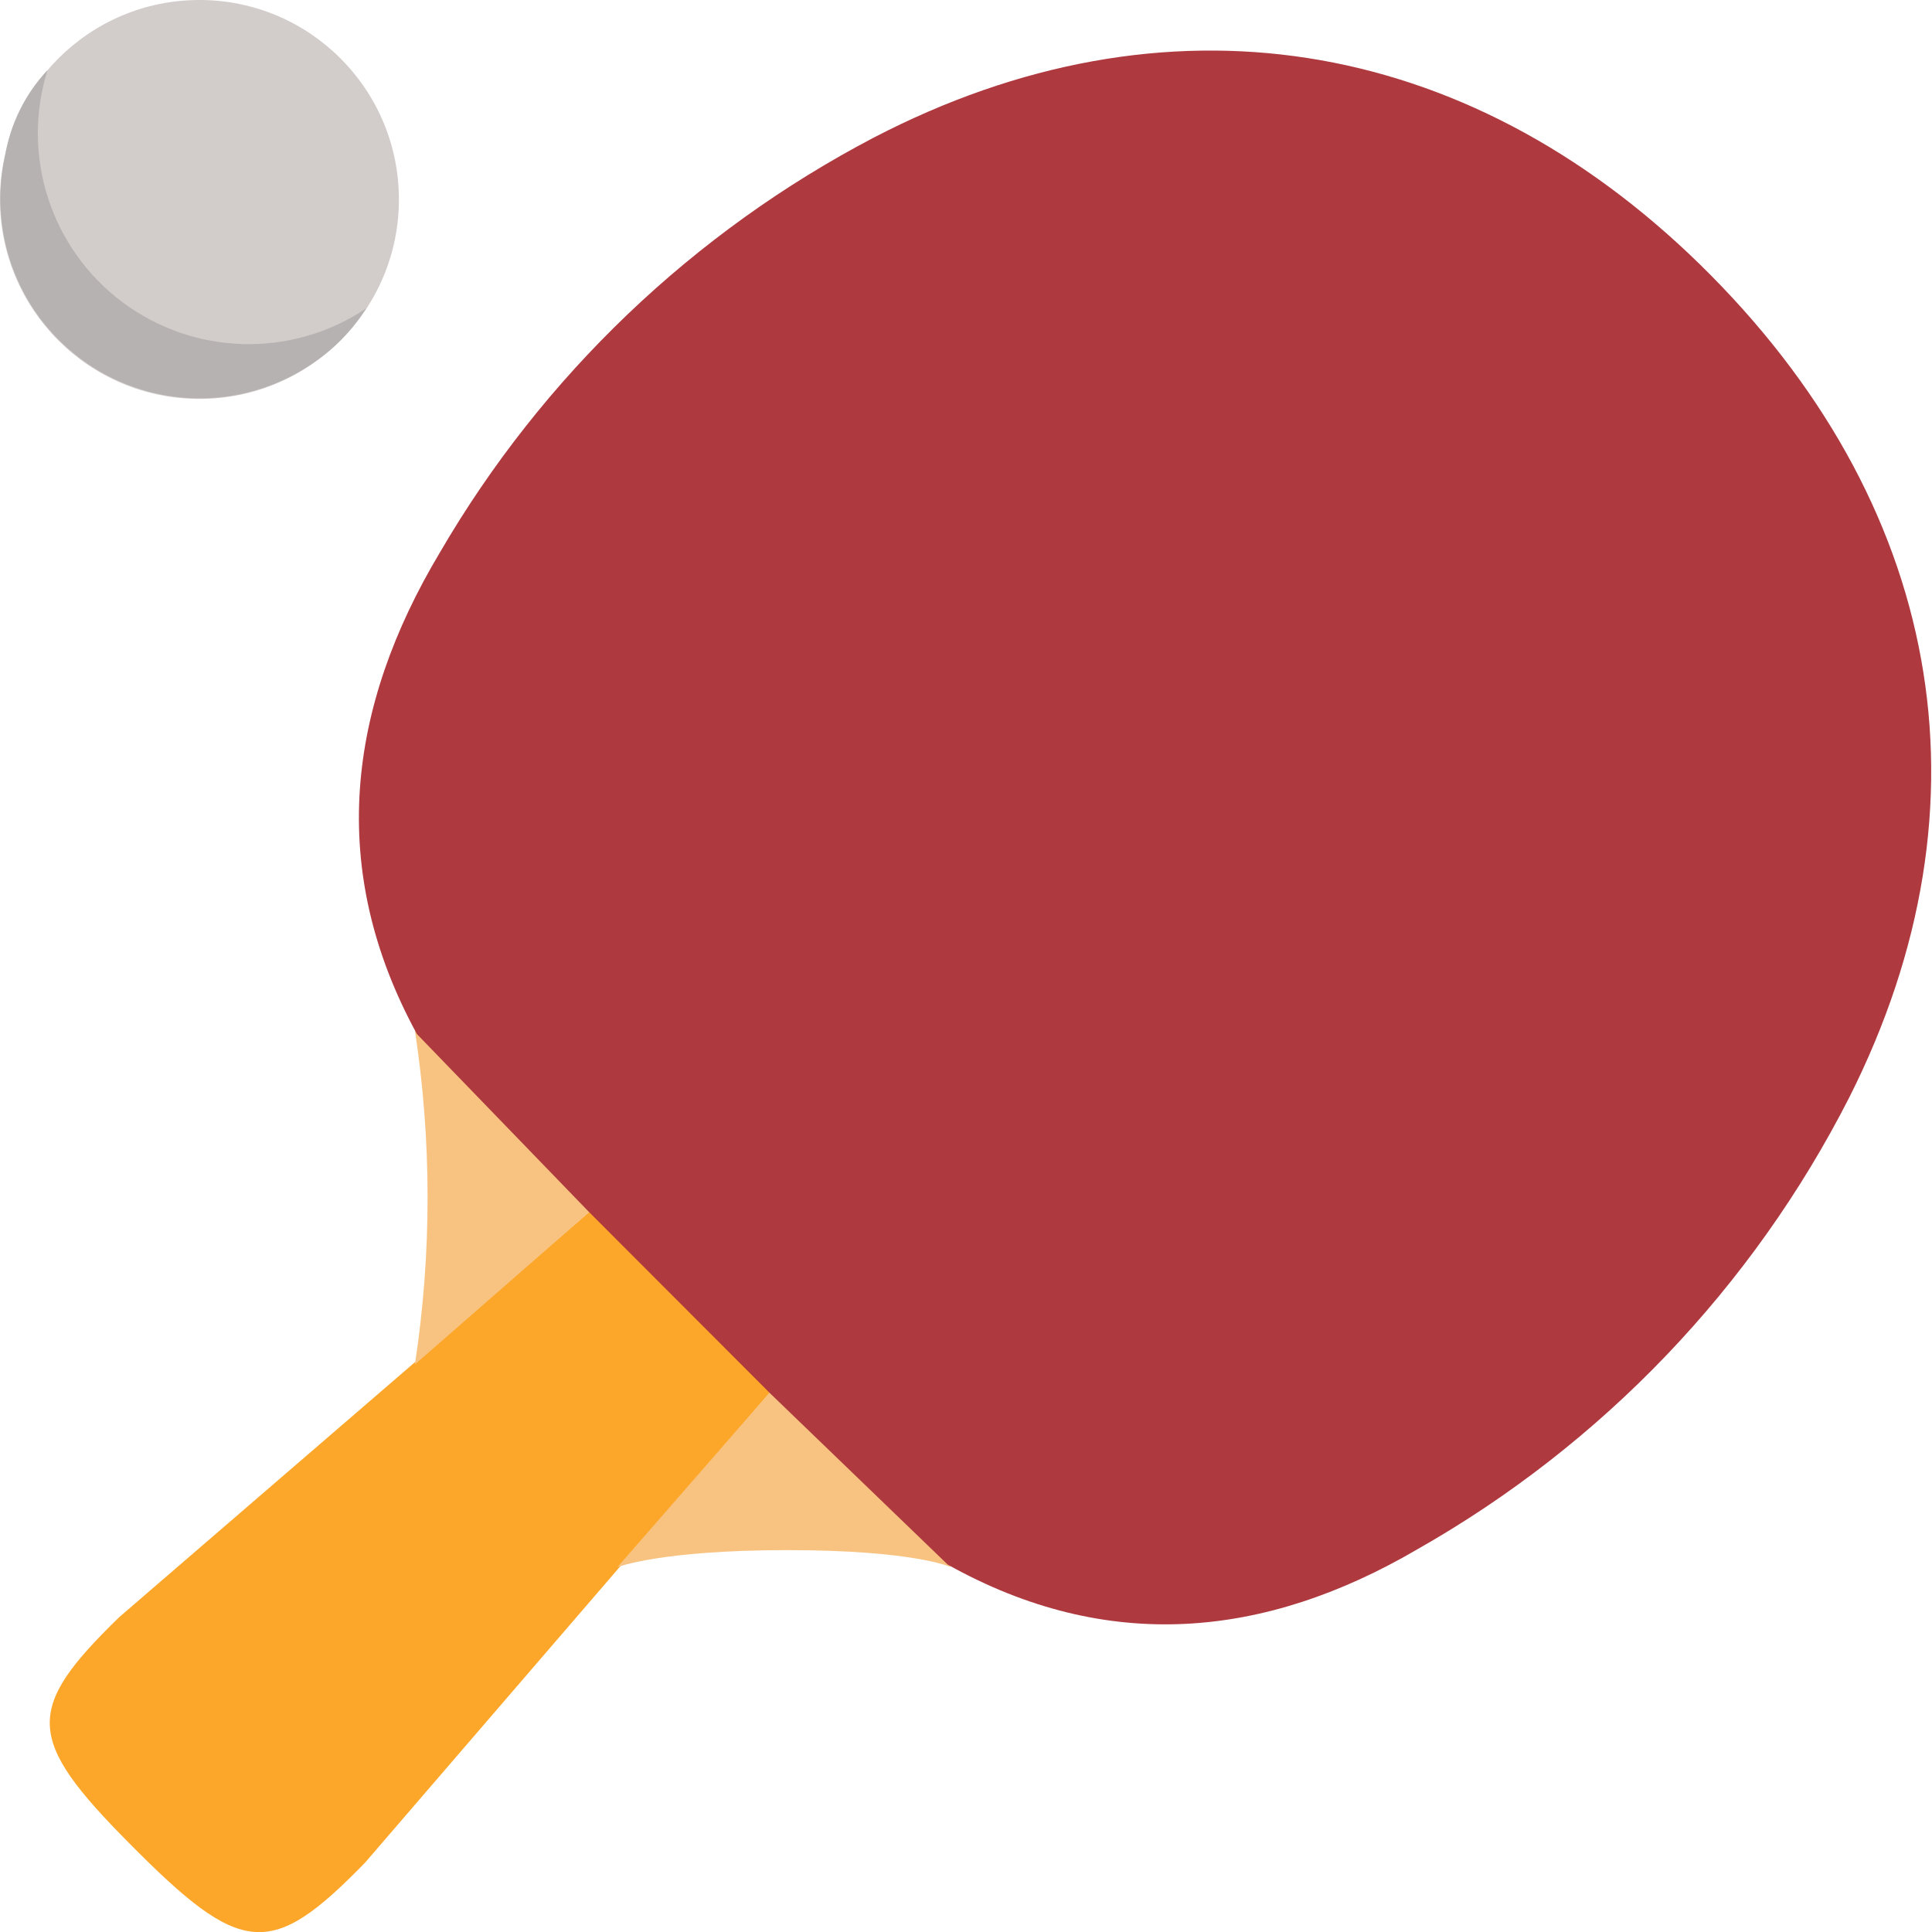
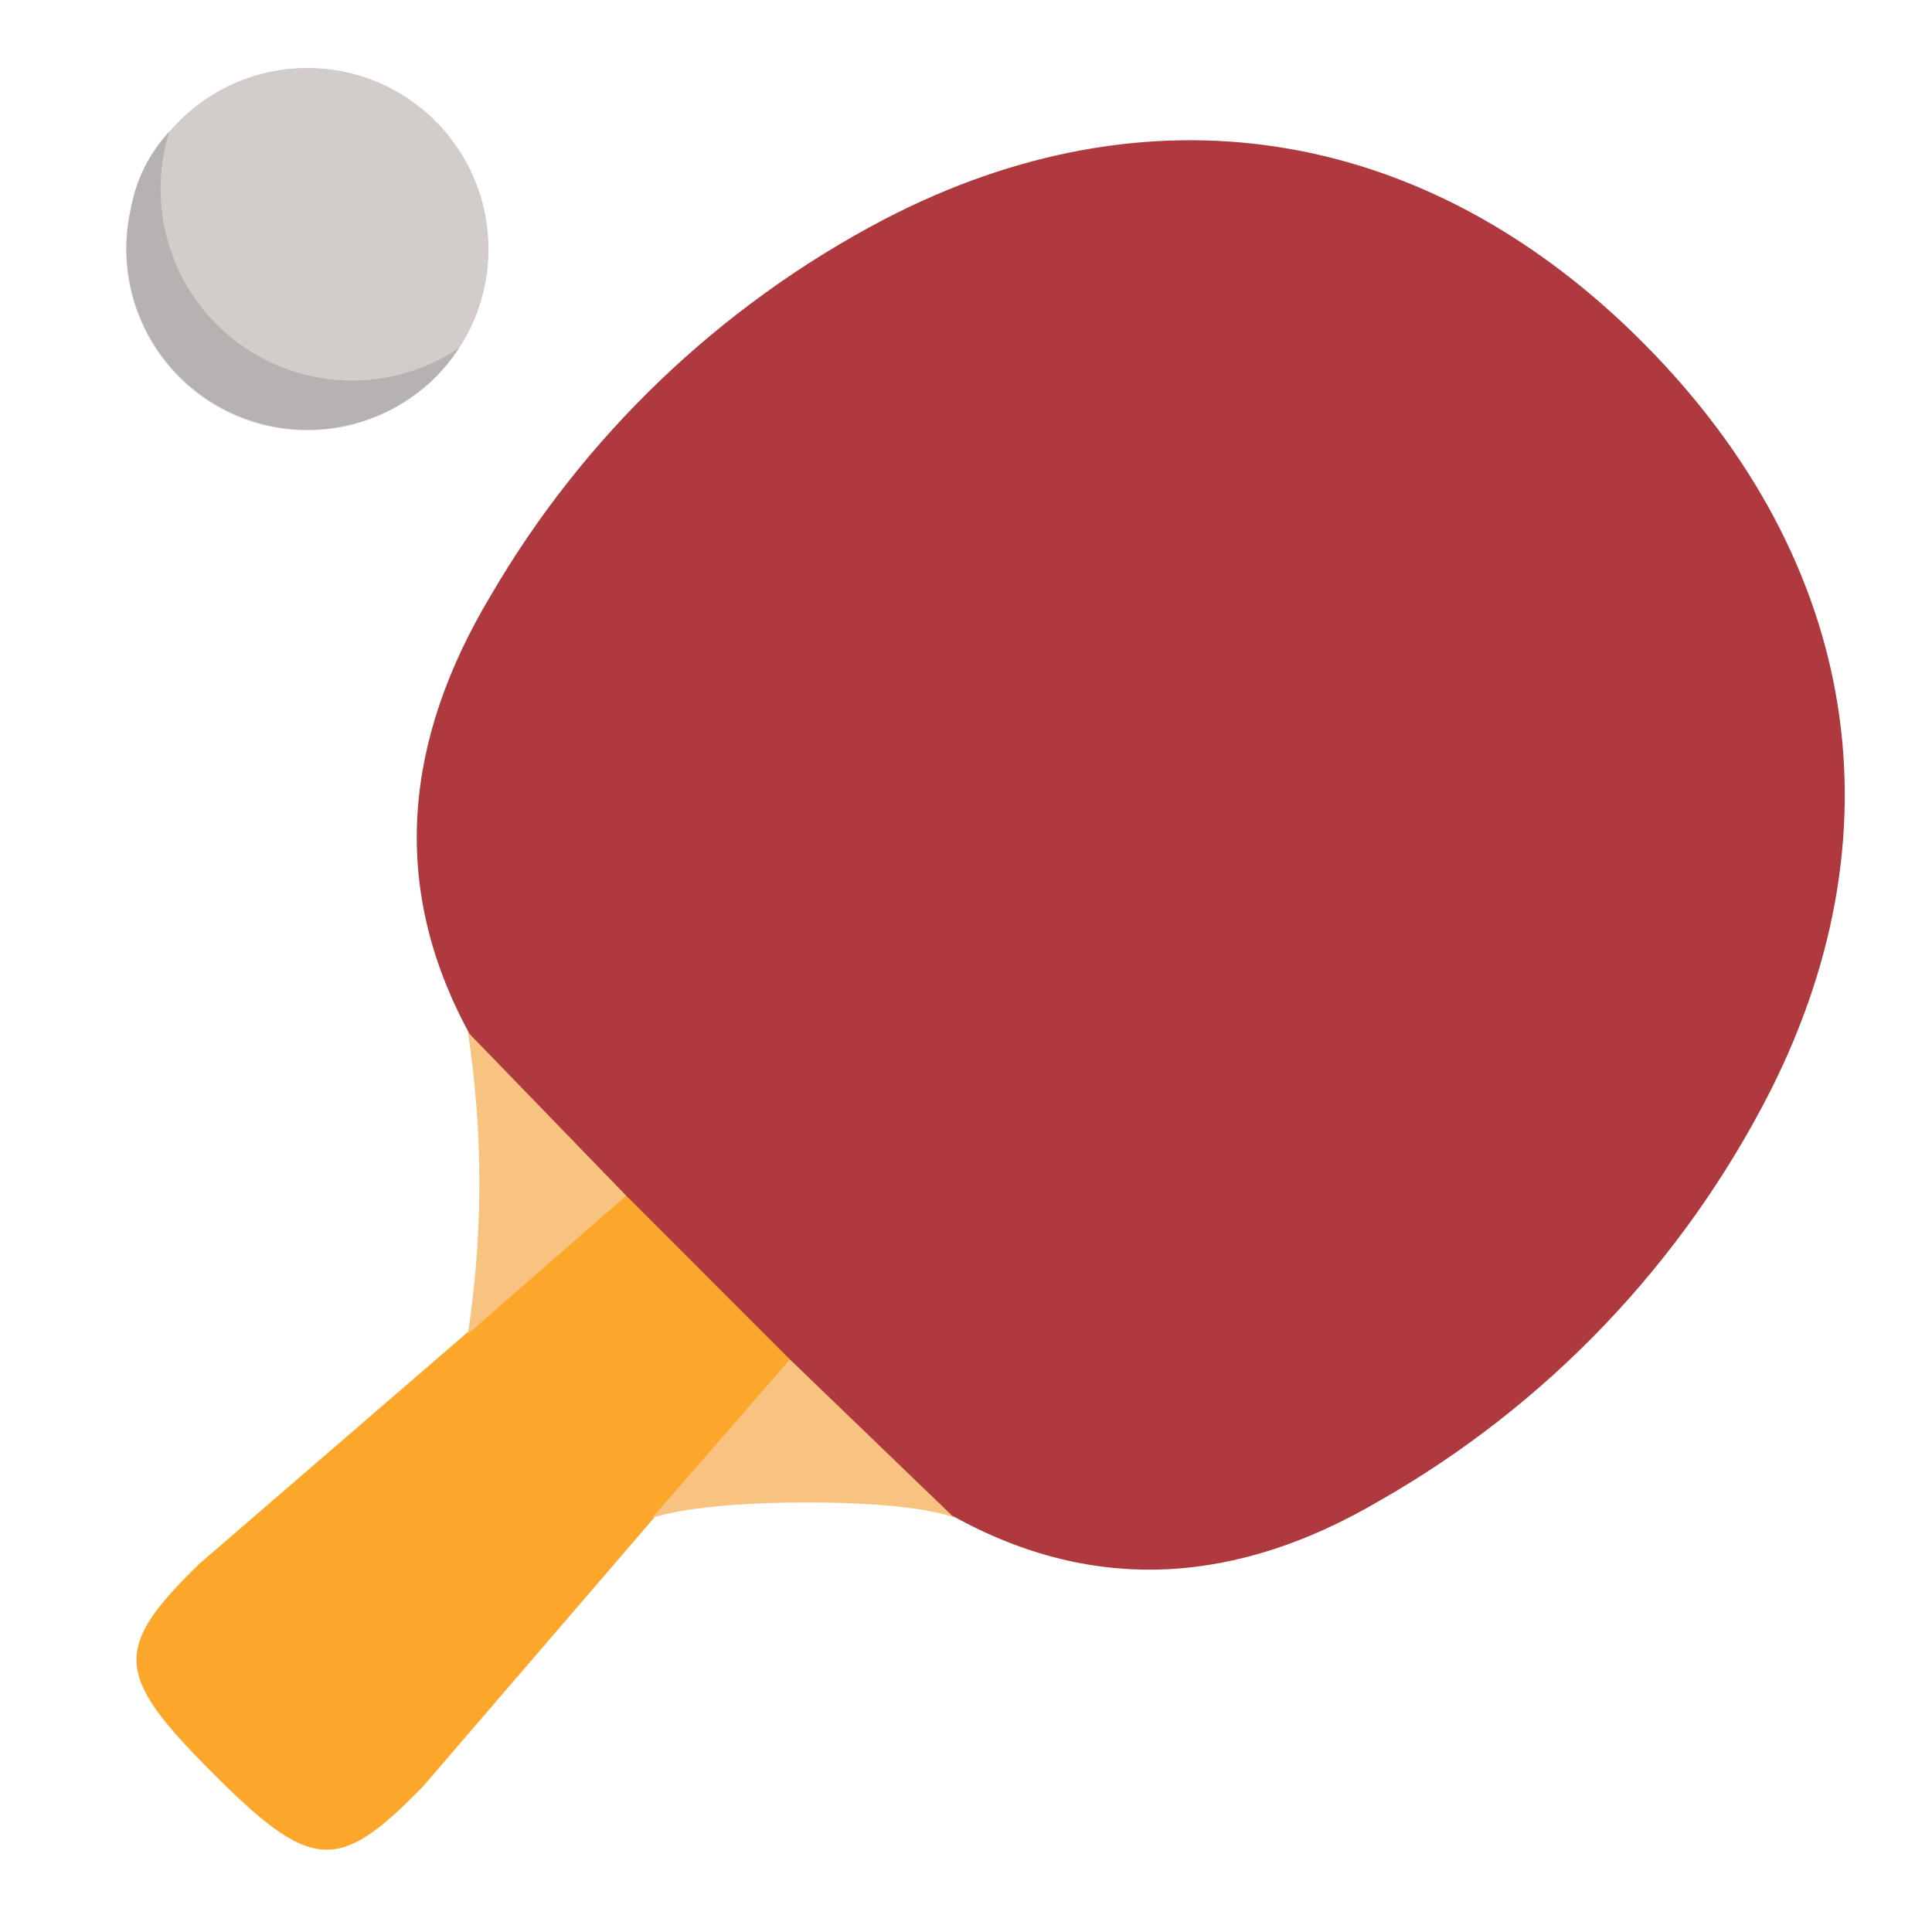
- <svg xmlns="http://www.w3.org/2000/svg" id="Слой_1" data-name="Слой 1" viewBox="0 0 76.01 76.04">
-   <defs>
-     <style>.cls-1{fill:#fda72a;}.cls-2{fill:#d2ccca;}.cls-3{fill:#b6b2b1;}.cls-4{fill:#f8c380;}.cls-5{fill:#ae3a40;}</style>
-   </defs>
-   <path class="cls-1" d="M357,325l7,7-16.63,19.31c-3.7,3.79-4.84,3.71-9.27-.77-4.09-4.12-4.12-5.28-.4-8.9Z" transform="translate(-333.01 -277.99)" />
-   <path class="cls-1" d="M356.18,325.71l7.12,7.13" transform="translate(-333.01 -277.99)" />
-   <circle class="cls-2" cx="7.85" cy="7.85" r="7.85" />
-   <path class="cls-3" d="M334.88,280.75a8.3,8.3,0,0,0,12.54,9.38,7.35,7.35,0,0,1-2.21,2.23,7.85,7.85,0,0,1-12-8.24A6.48,6.48,0,0,1,334.88,280.75Z" transform="translate(-333.01 -277.99)" />
-   <path class="cls-4" d="M357.31,339.67S359,339,364,339s6.44.67,6.44.67L364,332Z" transform="translate(-333.01 -277.99)" />
-   <path class="cls-4" d="M349.34,331.69a43.52,43.52,0,0,0,0-13.14L357,325Z" transform="translate(-333.01 -277.99)" />
-   <path class="cls-4" d="M364,343" transform="translate(-333.01 -277.99)" />
-   <line class="cls-4" x1="29.99" y1="55.01" x2="30.11" y2="55.12" />
-   <path class="cls-5" d="M349.42,318.69c-3.55-6.5-2.74-12.86.9-18.95a42.66,42.66,0,0,1,17.09-16.34c11.44-5.94,23.24-4.06,32.51,5,9.52,9.32,11.73,21.18,5.87,32.79a42.74,42.74,0,0,1-17,17.78c-6,3.51-12.2,4.11-18.48.6l-7-6.75-7.12-7.13Z" transform="translate(-333.01 -277.99)" />
+ <svg xmlns="http://www.w3.org/2000/svg" id="e9pUHTYEM3C1" viewBox="0 0 76.01 76.04" shape-rendering="geometricPrecision" text-rendering="geometricPrecision">
+   <g id="e9pUHTYEM3C2" transform="matrix(.908251-.000551 0.000551 0.908251 3.555221 3.737978)">
+     <path d="M357,325l7,7-16.63,19.31c-3.7,3.79-4.84,3.71-9.27-.77-4.09-4.12-4.12-5.28-.4-8.9Z" transform="translate(-333.01-277.99)" fill="#fda72a" />
+     <path d="M356.18,325.71l7.12,7.13" transform="translate(-333.01-277.99)" fill="#fda72a" />
+     <path d="M357.31,339.67c0,0,1.69-.67,6.69-.67s6.44.67,6.44.67L364,332Z" transform="translate(-333.01-277.99)" fill="#f8c380" />
+     <path d="M349.34,331.69c.665-4.355.665-8.785,0-13.14L357,325Z" transform="translate(-333.01-277.99)" fill="#f8c380" />
+     <path d="" transform="translate(-333.01-277.99)" fill="#f8c380" />
+     <line x1="29.99" y1="55.01" x2="30.11" y2="55.12" fill="#f8c380" />
+     <path d="M349.42,318.69c-3.55-6.5-2.74-12.86.9-18.95c4.043-6.948,9.968-12.612,17.09-16.34c11.44-5.94,23.24-4.06,32.51,5c9.52,9.32,11.73,21.18,5.87,32.79-3.802,7.465-9.713,13.647-17,17.78-6,3.51-12.2,4.11-18.48.6l-7-6.75-7.12-7.13Z" transform="translate(-333.01-277.99)" fill="#ae3a40" />
+   </g>
+   <g id="e9pUHTYEM3C10" transform="matrix(.908251 0 0 0.908251 4.96649 2.675152)">
+     <circle r="7.85" transform="translate(7.85 7.85)" fill="#d2ccca" />
+     <path d="M334.88,280.75c-1.055,3.361.127,7.022,2.948,9.132s6.666,2.21,9.592.248c-.567.894-1.321,1.655-2.21,2.23-2.668,1.767-6.141,1.738-8.779-.073s-3.912-5.043-3.221-8.167c.211-1.264.792-2.436,1.67-3.37Z" transform="translate(-333.01-277.99)" fill="#b6b2b1" />
+   </g>
</svg>
